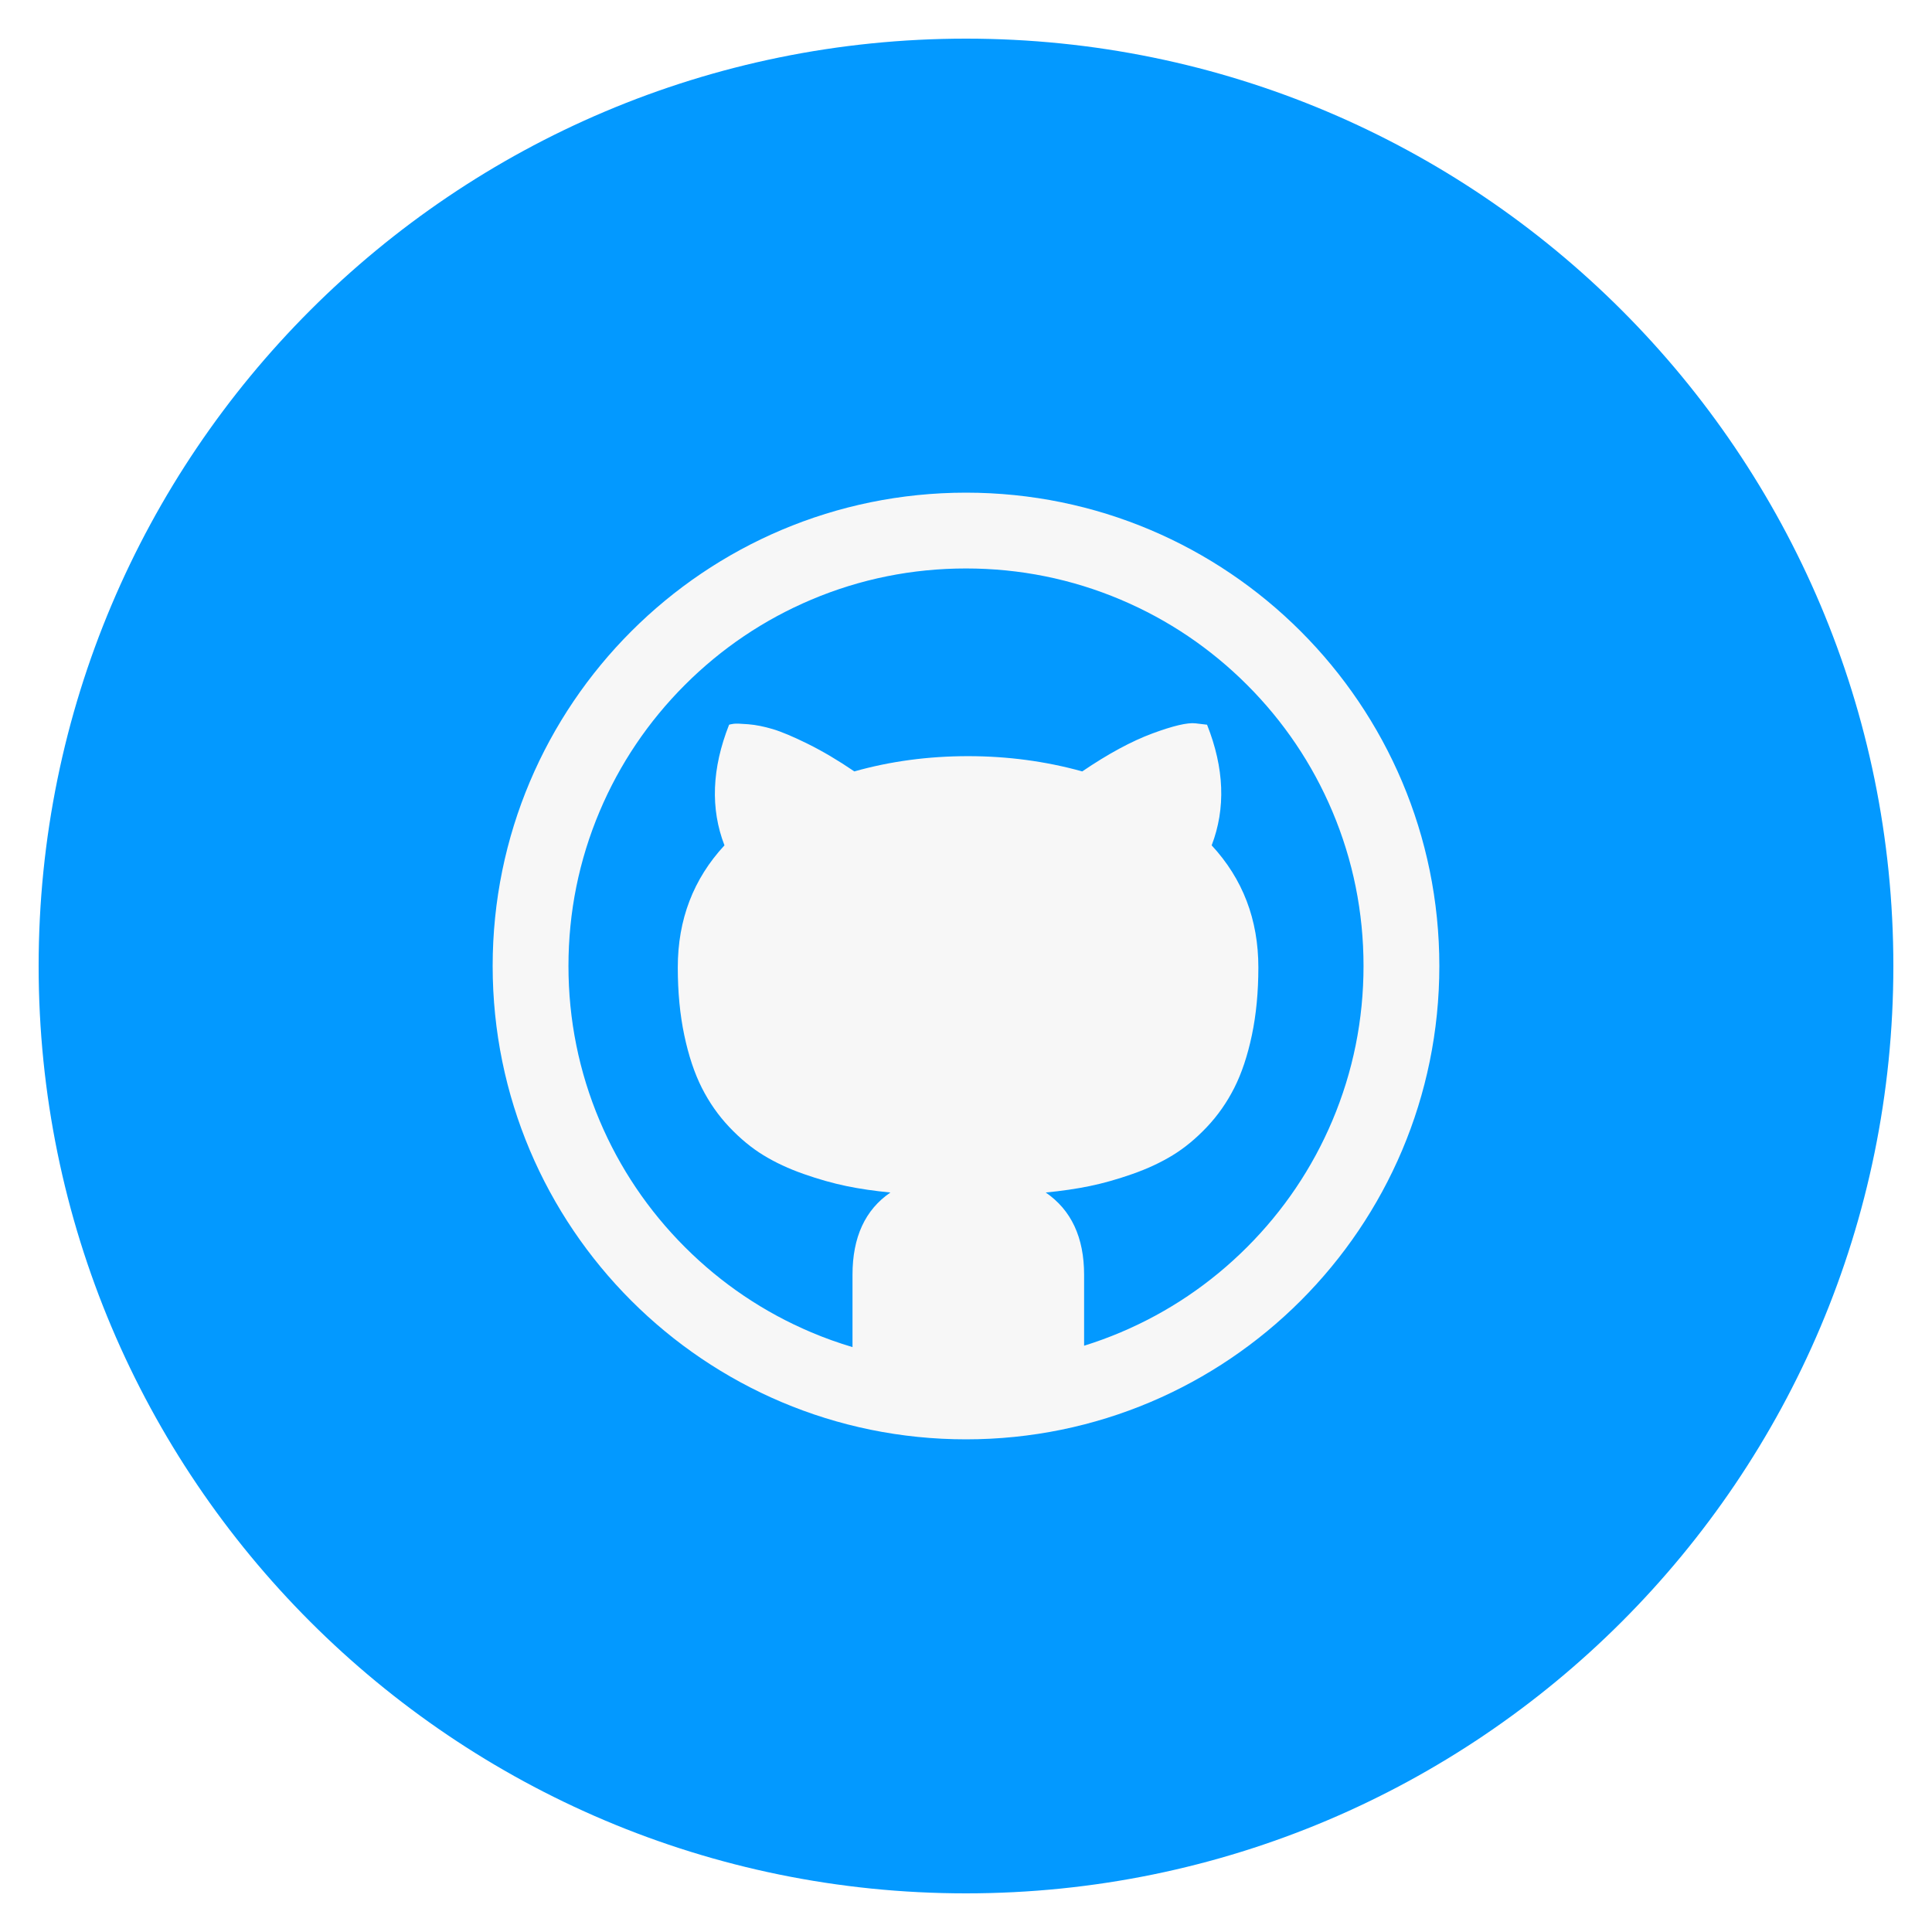
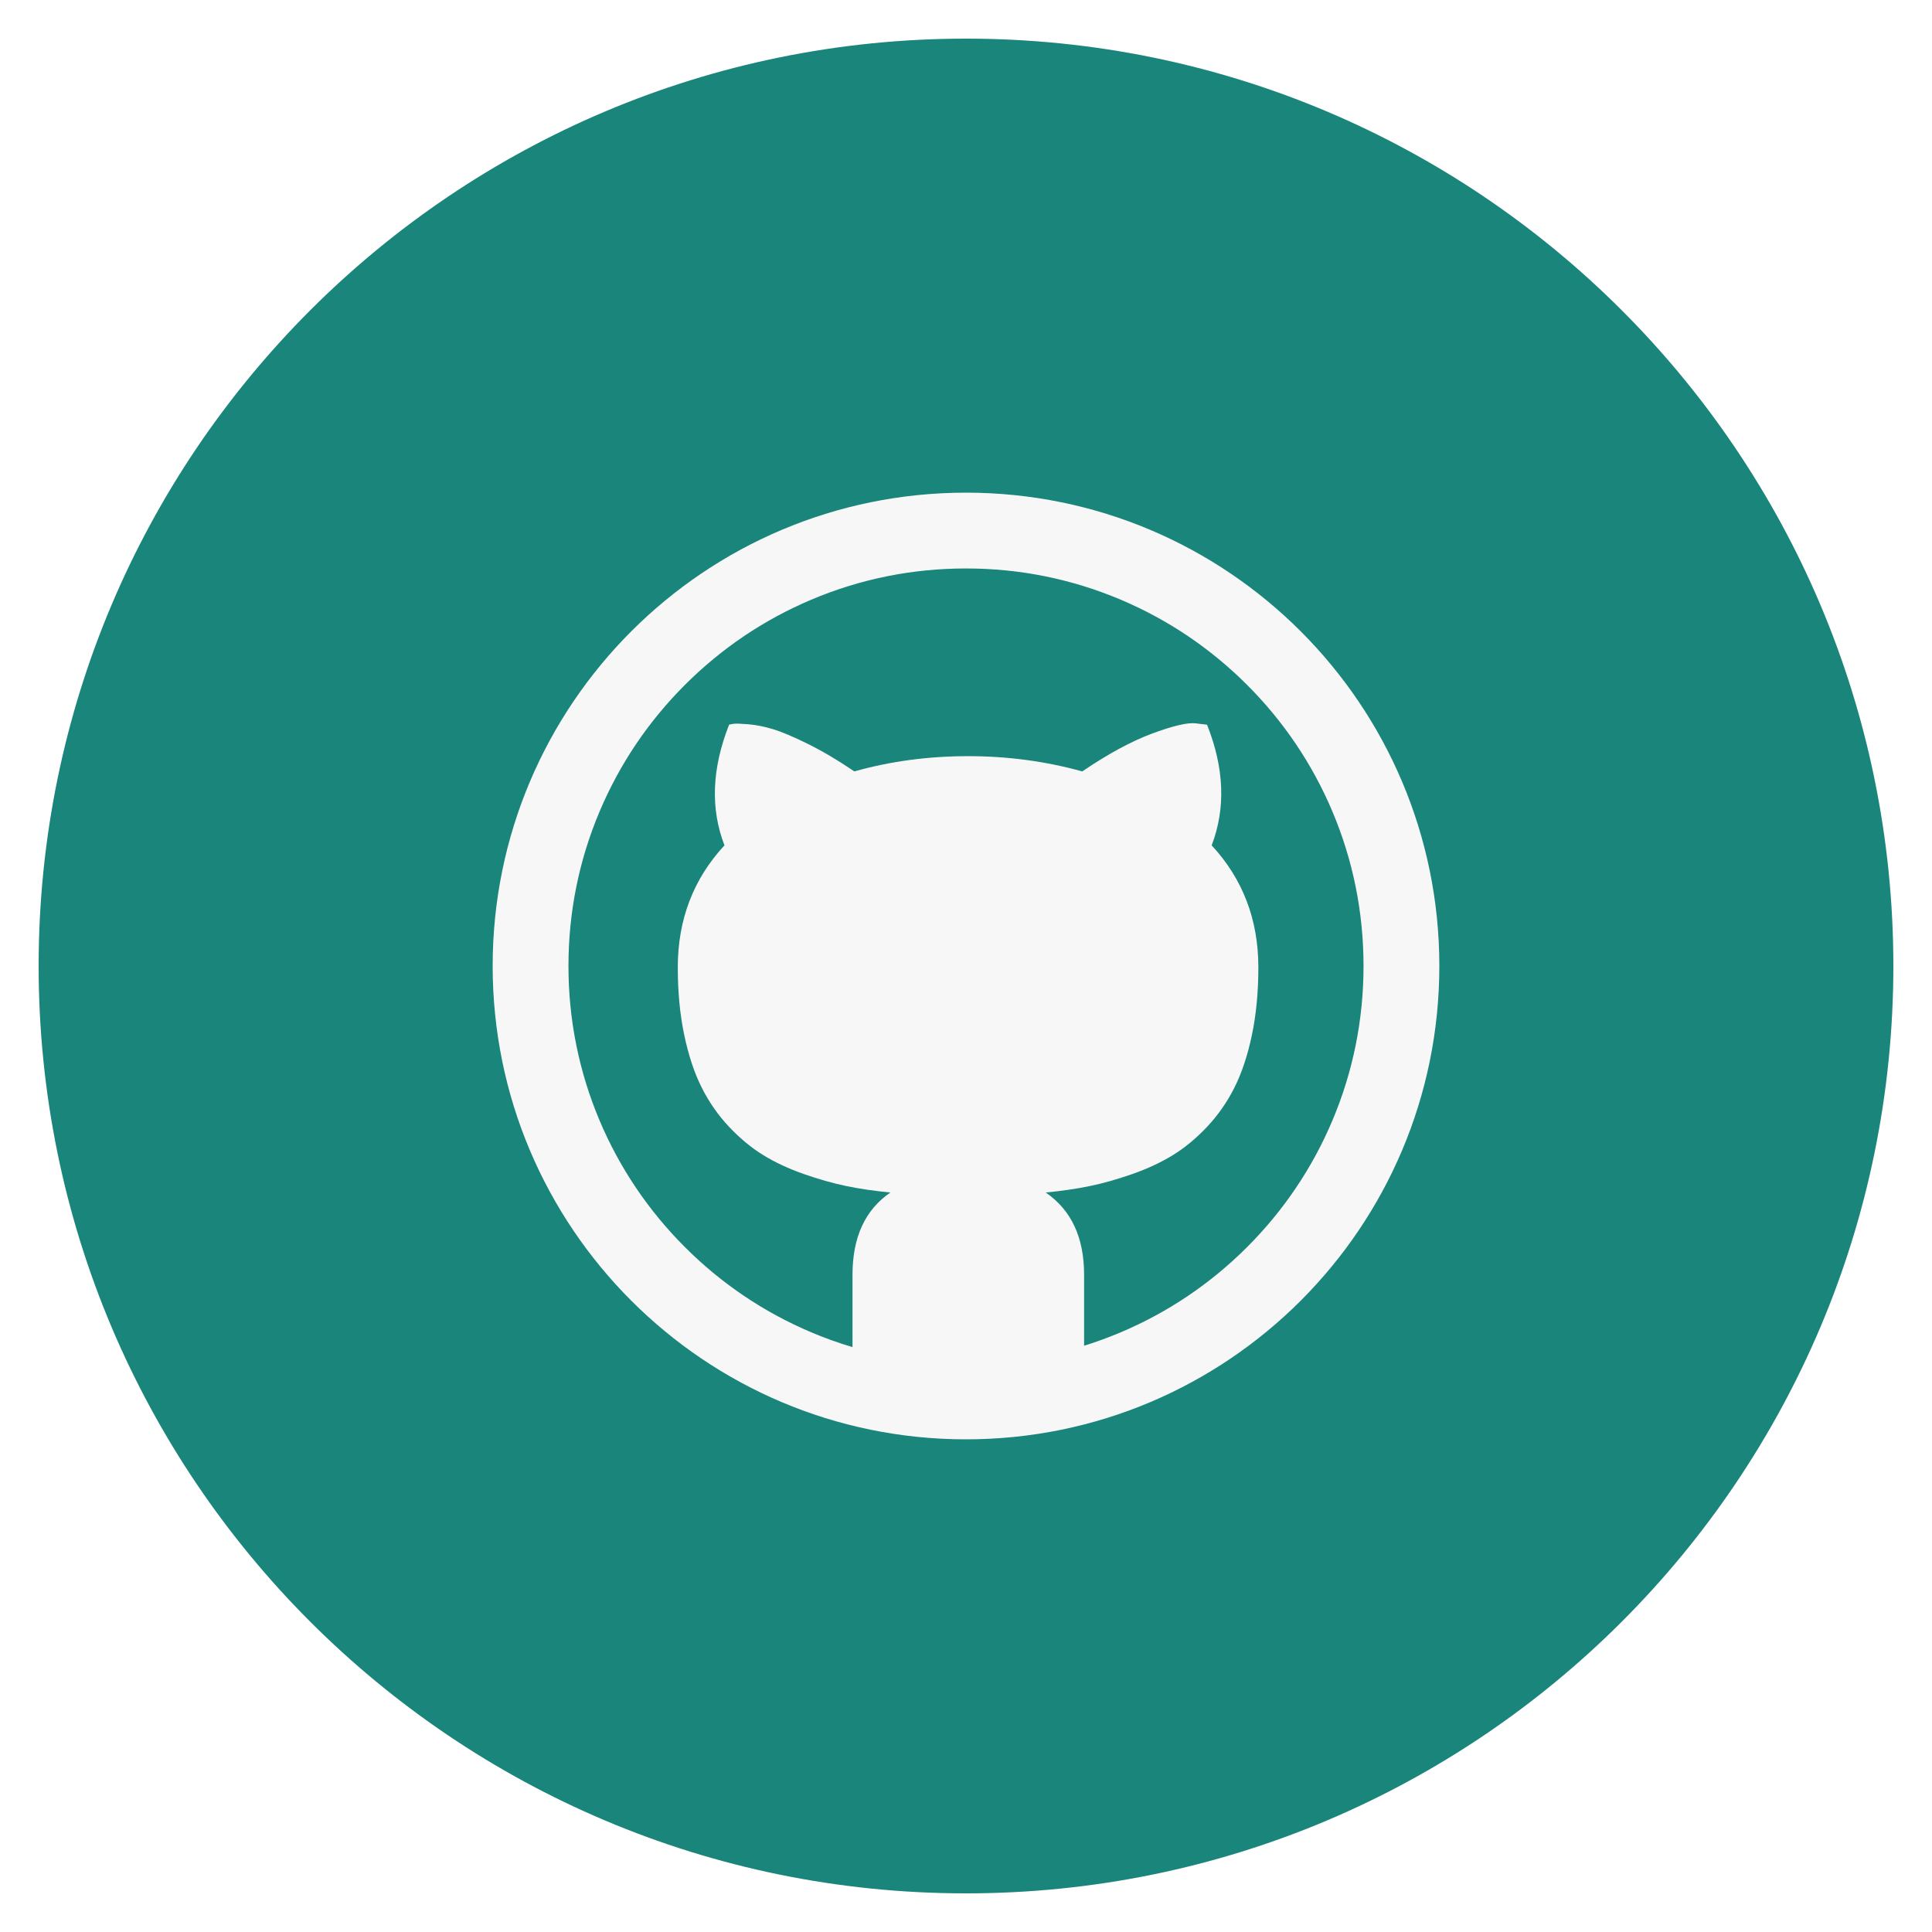
<svg xmlns="http://www.w3.org/2000/svg" id="github" class="custom-icon" version="1.1" viewBox="0 0 100 100">
-   <circle class="outer-shape" cx="50" cy="50" r="48" style="opacity: 1; fill: rgb(3, 153, 255);" />
+   <circle class="outer-shape" cx="50" cy="50" r="48" style="opacity: 1; fill: rgb(25,133,123);" />
  <path class="inner-shape" style="opacity:1;fill:#f7f7f7;" transform="translate(25,25) scale(0.5)" d="M50,1C22.938,1,1,22.938,1,50s21.938,49,49,49s49-21.938,49-49S77.062,1,50,1z M79.099,79.099 c-3.782,3.782-8.184,6.75-13.083,8.823c-1.245,0.526-2.509,0.989-3.79,1.387v-7.344c0-3.86-1.324-6.699-3.972-8.517 c1.659-0.16,3.182-0.383,4.57-0.67c1.388-0.287,2.855-0.702,4.402-1.245c1.547-0.543,2.935-1.189,4.163-1.938 c1.228-0.75,2.409-1.723,3.541-2.919s2.082-2.552,2.847-4.067s1.372-3.334,1.818-5.455c0.446-2.121,0.67-4.458,0.67-7.01 c0-4.945-1.611-9.155-4.833-12.633c1.467-3.828,1.308-7.991-0.478-12.489l-1.197-0.143c-0.829-0.096-2.321,0.255-4.474,1.053 c-2.153,0.798-4.57,2.105-7.249,3.924c-3.797-1.053-7.736-1.579-11.82-1.579c-4.115,0-8.039,0.526-11.772,1.579 c-1.69-1.149-3.294-2.097-4.809-2.847c-1.515-0.75-2.727-1.26-3.637-1.532c-0.909-0.271-1.754-0.439-2.536-0.503 c-0.782-0.064-1.284-0.079-1.507-0.048c-0.223,0.031-0.383,0.064-0.478,0.096c-1.787,4.53-1.946,8.694-0.478,12.489 c-3.222,3.477-4.833,7.688-4.833,12.633c0,2.552,0.223,4.889,0.67,7.01c0.447,2.121,1.053,3.94,1.818,5.455 c0.765,1.515,1.715,2.871,2.847,4.067s2.313,2.169,3.541,2.919c1.228,0.751,2.616,1.396,4.163,1.938 c1.547,0.543,3.014,0.957,4.402,1.245c1.388,0.287,2.911,0.511,4.57,0.67c-2.616,1.787-3.924,4.626-3.924,8.517v7.487 c-1.445-0.43-2.869-0.938-4.268-1.53c-4.899-2.073-9.301-5.041-13.083-8.823c-3.782-3.782-6.75-8.184-8.823-13.083 C9.934,60.948,8.847,55.56,8.847,50s1.087-10.948,3.231-16.016c2.073-4.899,5.041-9.301,8.823-13.083s8.184-6.75,13.083-8.823 C39.052,9.934,44.44,8.847,50,8.847s10.948,1.087,16.016,3.231c4.9,2.073,9.301,5.041,13.083,8.823 c3.782,3.782,6.75,8.184,8.823,13.083c2.143,5.069,3.23,10.457,3.23,16.016s-1.087,10.948-3.231,16.016 C85.848,70.915,82.88,75.317,79.099,79.099L79.099,79.099z" />
</svg>
